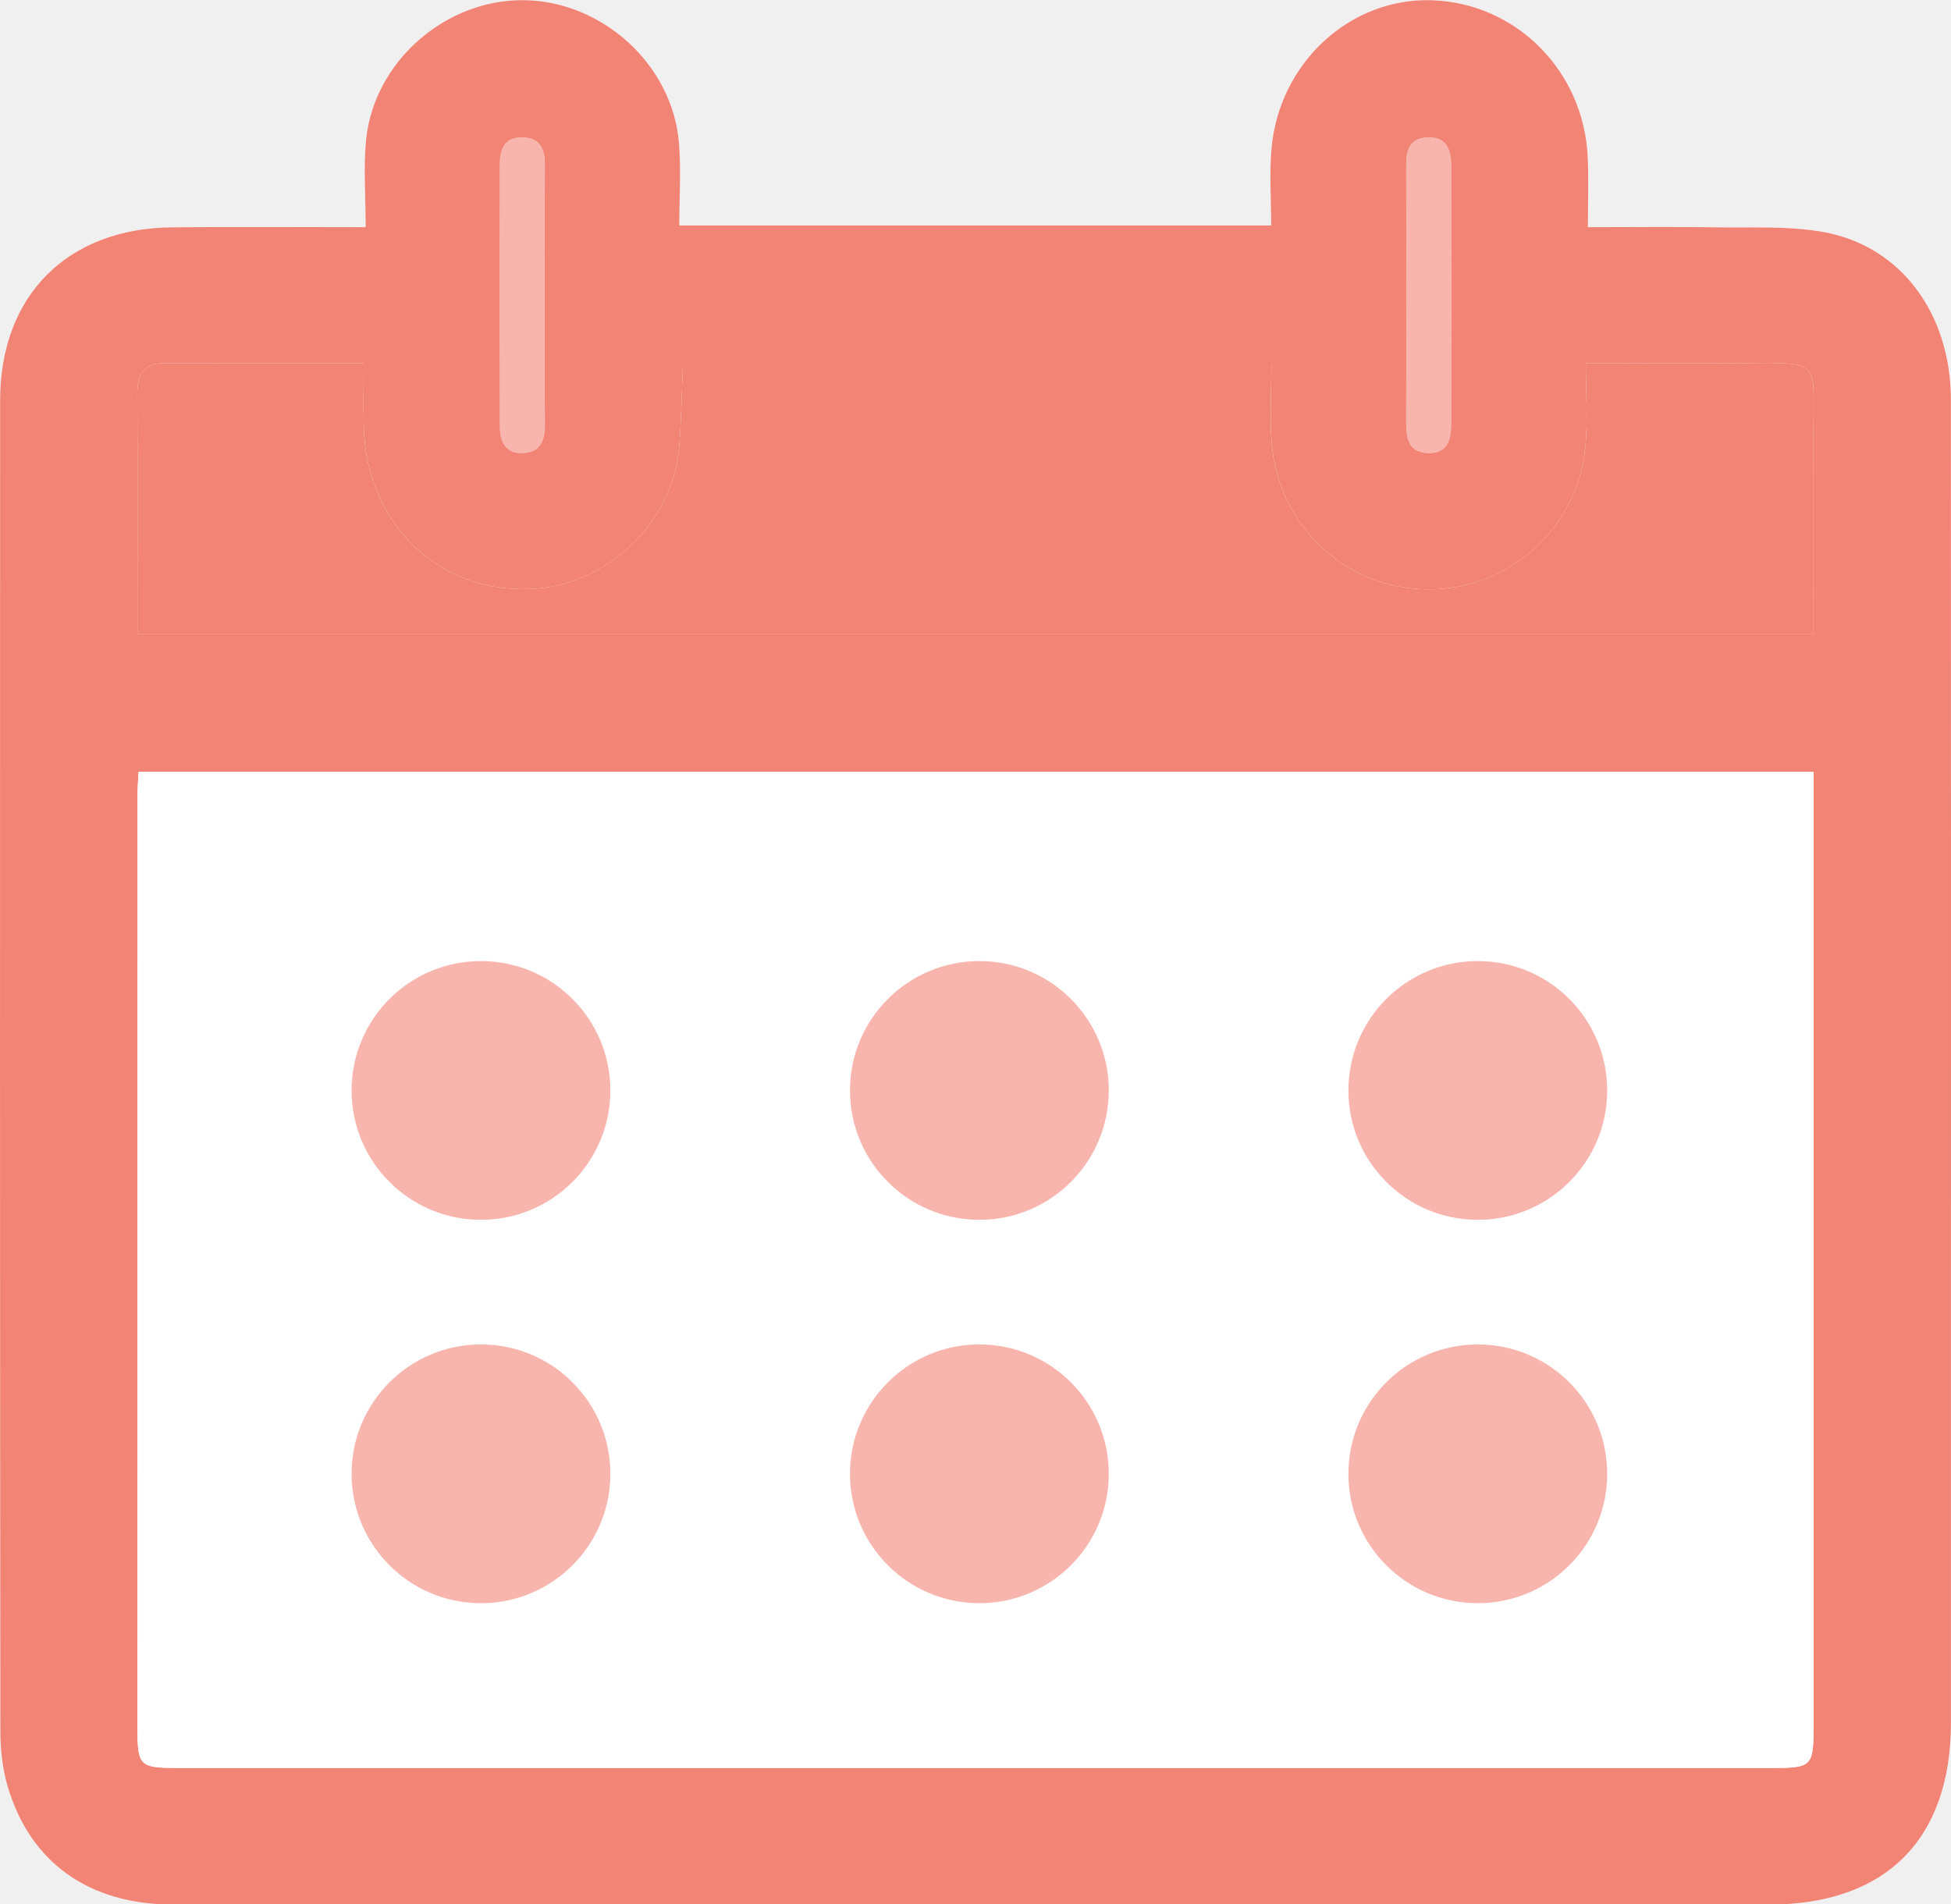
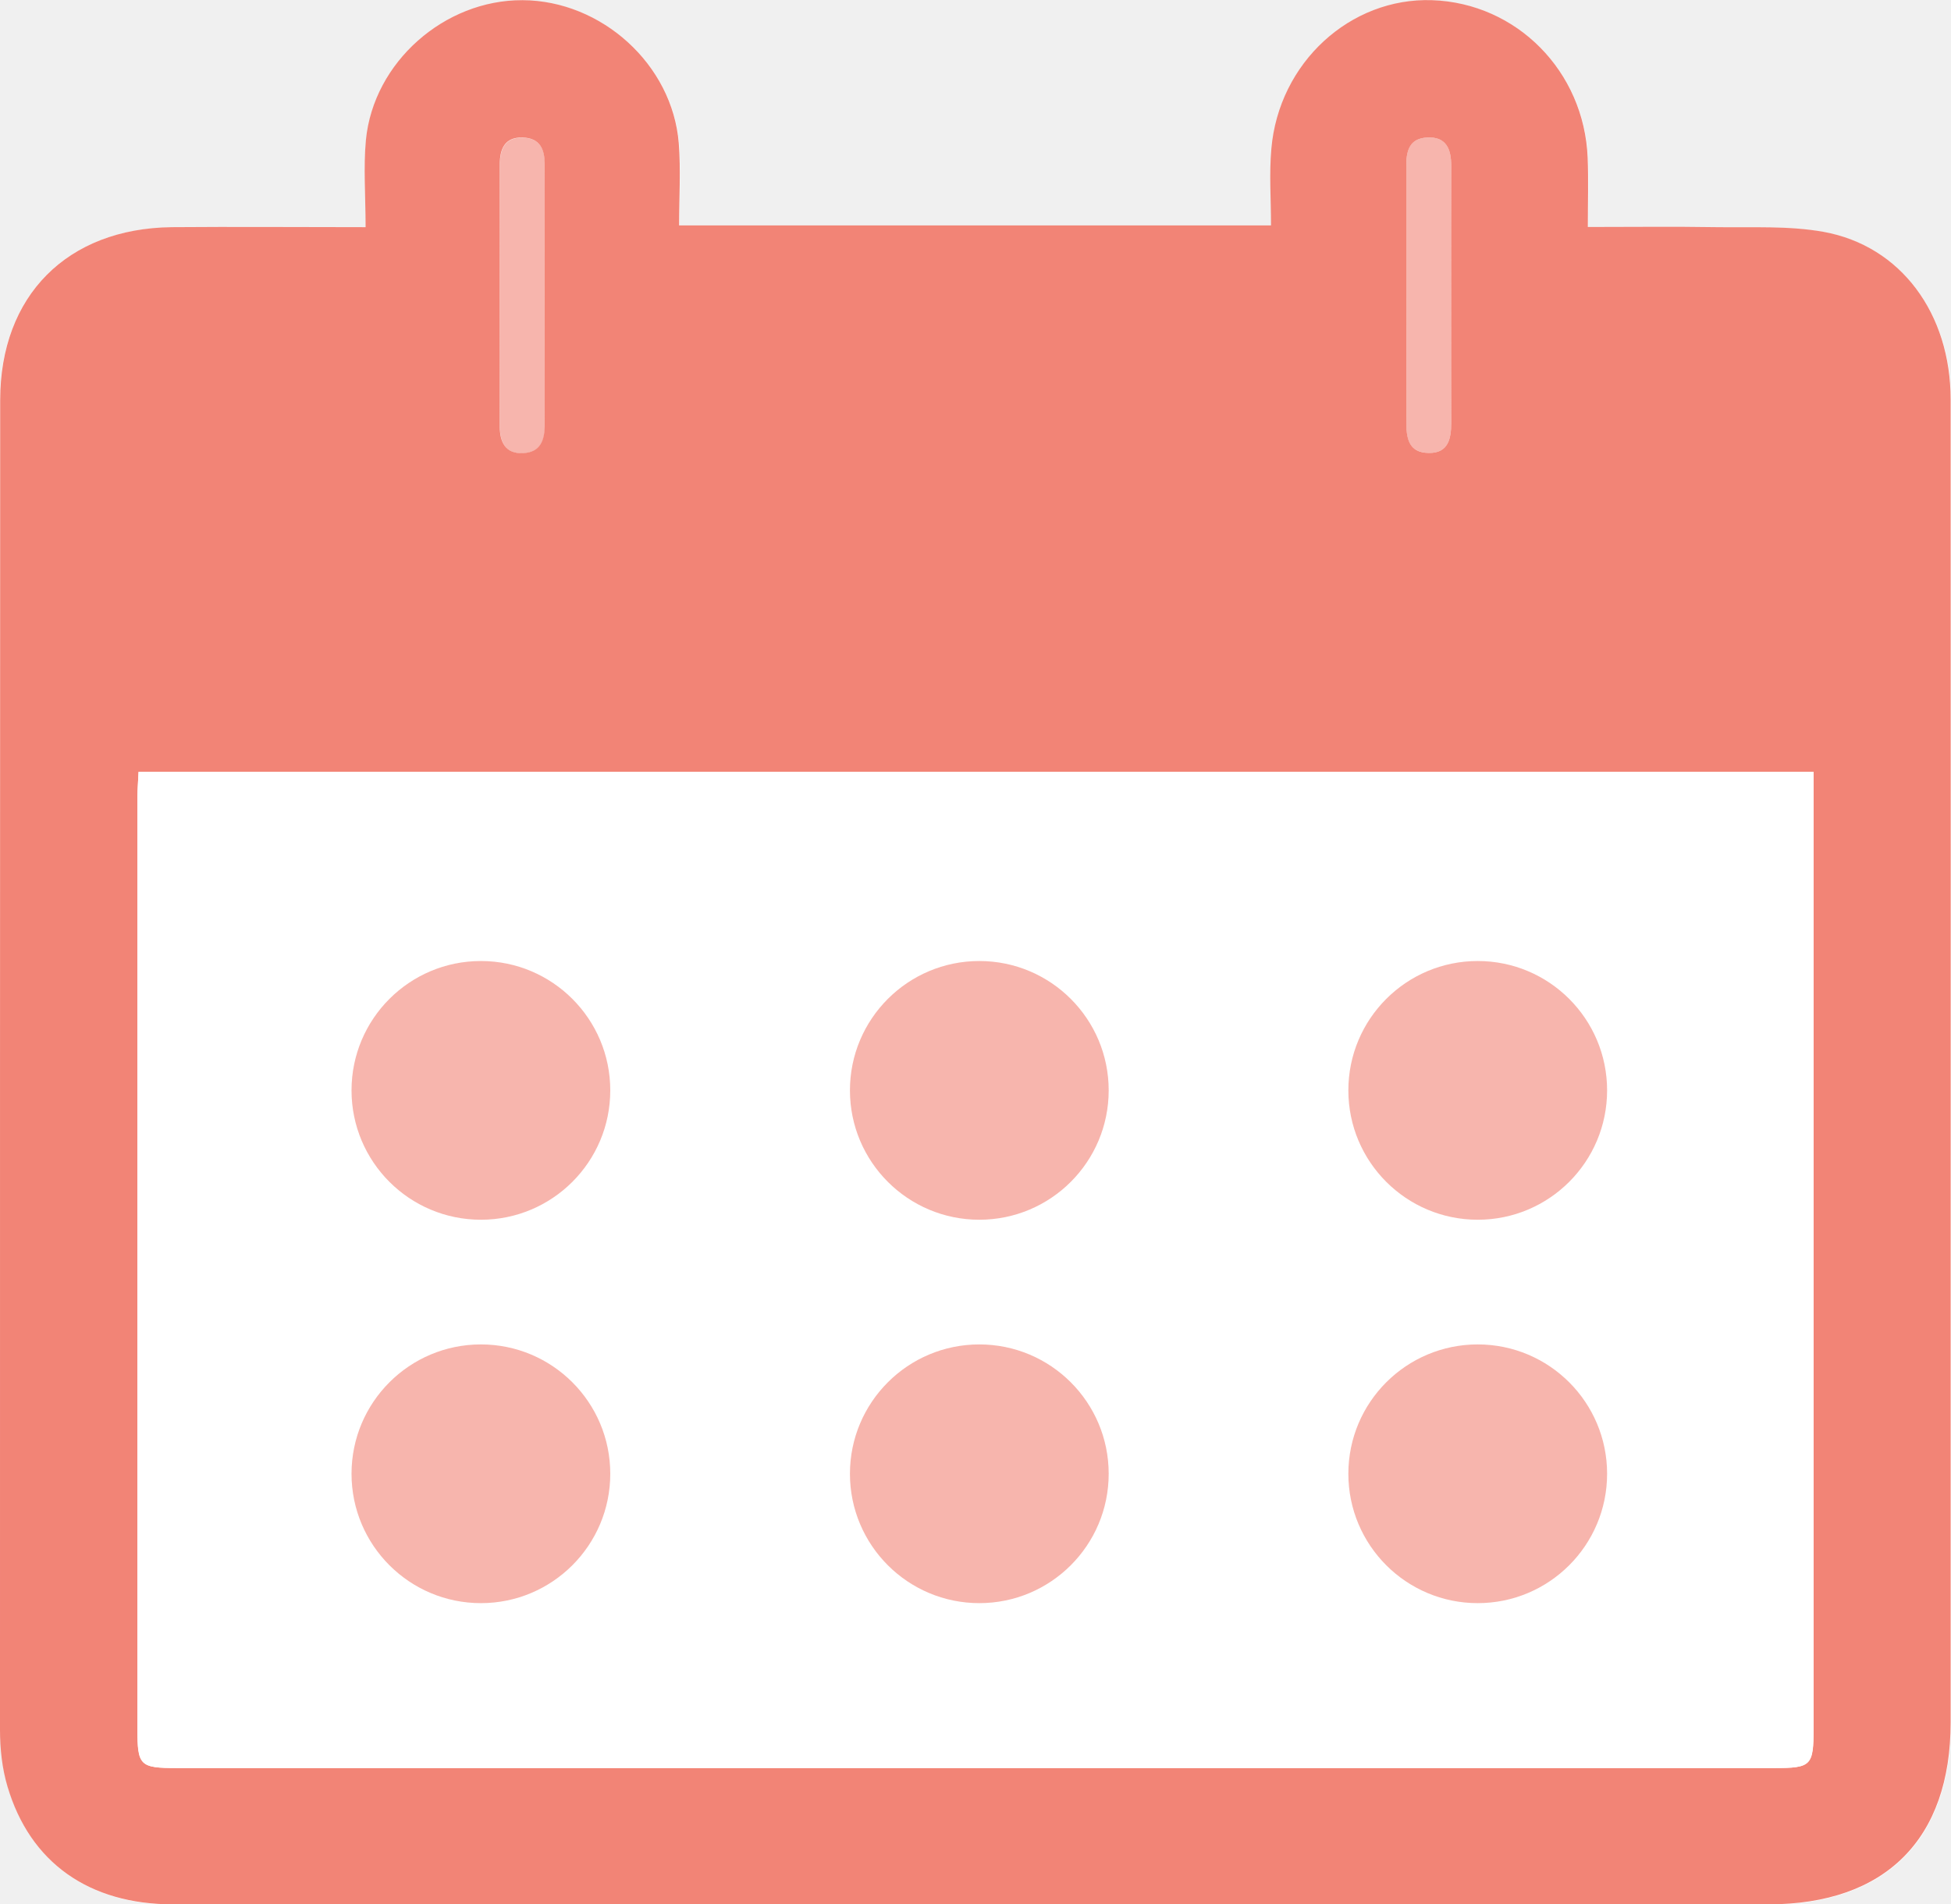
<svg xmlns="http://www.w3.org/2000/svg" version="1.1" id="Calque_1" x="0px" y="0px" viewBox="0 0 1125 1098" style="enable-background:new 0 0 1125 1098;" xml:space="preserve">
  <style type="text/css">
	.st0{fill:#FFFFFF;}
	.st1{fill:#F28476;}
- 	.st2{opacity:0.6;fill:#F28476;}
+ 	.st2{opacity:0.6;fill:#F28476;enable-background:new    ;}
</style>
  <g>
    <g>
      <g>
-         <path class="st0" d="M210.84,131.01c-39.26,0-75.51-0.3-111.75,0.07c-60.41,0.62-99.01,39.48-99.04,99.75     C-0.03,486.49-0.03,742.15,0.2,997.81c0.01,10.88,1.19,22.19,4.27,32.57c13.05,44,47.11,67.97,95.42,67.97     c306.67,0.04,613.33,0.02,920,0.02c67.48,0,105.09-37.56,105.1-104.98c0.01-74.95,0-149.9,0-224.85     c0-179.33,0.05-358.66-0.04-537.99c-0.02-49.53-28.66-88.59-73.35-96.71c-20.12-3.66-41.19-2.41-61.83-2.74     c-24.22-0.39-48.45-0.09-74.12-0.09c0-14.38,0.45-27.18-0.08-39.93c-2.09-49.95-40.99-89.21-89.74-90.93     c-47.18-1.67-88.35,36.02-92.65,85.69c-1.25,14.43-0.19,29.06-0.19,44.18c-114.73,0-226.6,0-341.26,0     c0-16.45,1.03-32.03-0.19-47.43c-3.62-45.38-44.46-82.33-90.1-82.49c-45.02-0.16-85.9,35.75-90.34,80.61     C209.52,96.56,210.84,112.7,210.84,131.01z" />
-         <path class="st1" d="M210.84,131.01c0-18.32-1.32-34.46,0.25-50.31c4.43-44.86,45.32-80.78,90.34-80.61     c45.64,0.17,86.48,37.12,90.1,82.49c1.23,15.4,0.19,30.98,0.19,47.43c114.66,0,226.53,0,341.26,0c0-15.12-1.06-29.75,0.19-44.18     c4.3-49.67,45.47-87.35,92.65-85.69c48.75,1.72,87.65,40.98,89.74,90.93c0.53,12.75,0.08,25.54,0.08,39.93     c25.67,0,49.9-0.3,74.12,0.09c20.65,0.34,41.71-0.91,61.83,2.74c44.68,8.12,73.32,47.18,73.35,96.71     c0.09,179.33,0.04,358.66,0.04,537.99c0,74.95,0.01,149.9,0,224.85c-0.01,67.42-37.62,104.98-105.1,104.98     c-306.67,0-613.33,0.02-920-0.02c-48.31-0.01-82.37-23.98-95.42-67.97C1.39,1020,0.2,1008.69,0.2,997.81     c-0.23-255.66-0.23-511.32-0.14-766.97c0.02-60.27,38.63-99.14,99.04-99.75C135.33,130.71,171.58,131.01,210.84,131.01z      M79.91,445.06c-0.23,5.09-0.62,9.56-0.62,14.02c-0.03,179.29-0.03,358.58-0.02,537.87c0,21.22,1.33,22.57,22.77,22.57     c307.06,0.02,614.12,0.02,921.19,0c21.21,0,22.49-1.35,22.49-22.87c0.01-178.83,0.01-357.66,0.01-536.5c0-4.88,0-9.77,0-15.11     C722.93,445.06,401.85,445.06,79.91,445.06z M733.13,210.16c-114.69,0-226.6,0-339.32,0c-0.75,16.64-0.92,32.62-2.28,48.5     c-3.56,41.58-39.52,77-81.31,80.68c-54.95,4.84-98.9-35.71-100.44-92.82c-0.33-12.18-0.05-24.37-0.05-37.07     c-40.03,0-77.7-0.03-115.37,0.02c-12.21,0.01-15.24,7.4-15.18,18.19c0.23,39.08,0.09,78.15,0.09,117.23c0,6.75,0,13.49,0,20.91     c322.74,0,643.8,0,966.47,0c0-5.65,0-10.57,0-15.48c0-34.02,0.05-68.04-0.01-102.06c-0.07-40.25,4.73-39.12-38.56-38.88     c-30.19,0.17-60.37,0.03-92.74,0.03c0,17.13,1.23,32.75-0.23,48.12c-4.5,47.38-44.27,82.79-91.18,82.34     c-47.07-0.45-85.73-36.23-89.69-83.97C732.09,240.97,733.13,225.88,733.13,210.16z M810.88,169.95c0,24.29,0.08,48.59-0.04,72.88     c-0.05,9.42,0.96,18.26,13.01,18.44c11.43,0.17,12.92-8.6,12.94-17.25c0.14-49.5,0.14-99-0.01-148.51     c-0.03-8.95-2.39-16.81-13.85-16.23c-10.55,0.53-12.09,7.88-12.07,16.41C810.93,120.45,810.89,145.2,810.88,169.95z      M314.11,170.66c0-25.21-0.08-50.43,0.04-75.64c0.04-8.94-2.55-15.52-12.78-15.78c-10.6-0.26-13.11,7.06-13.13,15.54     c-0.14,50.42-0.14,100.85,0.03,151.27c0.03,8.63,3.24,15.79,13.54,15.22c9.99-0.55,12.43-7.46,12.37-16.36     C313.99,220.17,314.11,195.42,314.11,170.66z" />
-         <path class="st0" d="M79.91,445.06c321.93,0,643.02,0,965.82,0c0,5.34,0,10.22,0,15.11c0,178.83,0,357.66-0.01,536.5     c0,21.51-1.28,22.87-22.49,22.87c-307.06,0.02-614.12,0.02-921.19,0c-21.45,0-22.77-1.35-22.77-22.57     c-0.01-179.29-0.01-358.58,0.02-537.87C79.29,454.62,79.68,450.15,79.91,445.06z" />
-         <path class="st1" d="M733.13,210.16c0,15.72-1.04,30.81,0.19,45.72c3.96,47.74,42.61,83.52,89.69,83.97     c46.91,0.45,86.68-34.96,91.18-82.34c1.46-15.37,0.23-30.99,0.23-48.12c32.37,0,62.56,0.14,92.74-0.03     c43.29-0.25,38.48-1.38,38.56,38.88c0.06,34.02,0.01,68.04,0.01,102.06c0,4.92,0,9.83,0,15.48c-322.67,0-643.73,0-966.47,0     c0-7.42,0-14.16,0-20.91c0-39.08,0.14-78.15-0.09-117.23c-0.06-10.78,2.97-18.17,15.18-18.19c37.67-0.04,75.34-0.02,115.37-0.02     c0,12.7-0.28,24.9,0.05,37.07c1.54,57.12,45.49,97.67,100.44,92.82c41.79-3.68,77.75-39.1,81.31-80.68     c1.36-15.88,1.53-31.86,2.28-48.5C506.54,210.16,618.45,210.16,733.13,210.16z" />
-         <path class="st2" d="M810.89,169.95c0-24.75,0.04-49.5-0.02-74.25c-0.02-8.53,1.52-15.88,12.07-16.41     c11.46-0.58,13.82,7.28,13.85,16.23c0.15,49.5,0.15,99,0.01,148.51c-0.03,8.65-1.52,17.42-12.94,17.25     c-12.05-0.18-13.06-9.02-13.01-18.44C810.97,218.53,810.88,194.24,810.89,169.95z" />
-         <path class="st2" d="M314.11,170.66c0,24.75-0.12,49.51,0.06,74.26c0.06,8.9-2.38,15.8-12.37,16.36     c-10.29,0.57-13.51-6.59-13.54-15.22c-0.17-50.42-0.17-100.85-0.03-151.27c0.02-8.47,2.54-15.8,13.13-15.54     c10.23,0.25,12.82,6.83,12.78,15.78C314.03,120.24,314.11,145.45,314.11,170.66z" />
+         <path class="st0" d="M210.8,131c-39.3,0-75.5-0.3-111.8,0.1c-60.4,0.6-99,39.5-99,99.8C0,486.5,0,742.2,0.2,997.8     c0,10.9,1.2,22.2,4.3,32.6c13.1,44,47.1,68,95.4,68c306.7,0,613.3,0,920,0c67.5,0,105.1-37.6,105.1-105c0-75,0-149.9,0-224.8     c0-179.3,0.1-358.7,0-538c0-49.5-28.7-88.6-73.3-96.7c-20.1-3.7-41.2-2.4-61.8-2.7c-24.2-0.4-48.5-0.1-74.1-0.1     c0-14.4,0.5-27.2-0.1-39.9c-2.1-50-41-89.2-89.7-90.9c-47.2-1.7-88.3,36-92.7,85.7c-1.2,14.4-0.2,29.1-0.2,44.2     c-114.7,0-226.6,0-341.3,0c0-16.4,1-32-0.2-47.4c-3.6-45.4-44.5-82.3-90.1-82.5c-45-0.2-85.9,35.8-90.3,80.6     C209.5,96.6,210.8,112.7,210.8,131z" />
+         <path class="st1" d="M210.8,131c0-18.3-1.3-34.5,0.2-50.3c4.4-44.9,45.3-80.8,90.3-80.6c45.6,0.2,86.5,37.1,90.1,82.5     c1.2,15.4,0.2,31,0.2,47.4c114.7,0,226.5,0,341.3,0c0-15.1-1.1-29.8,0.2-44.2c4.3-49.7,45.5-87.3,92.7-85.7     c48.8,1.7,87.7,41,89.7,90.9c0.5,12.8,0.1,25.5,0.1,39.9c25.7,0,49.9-0.3,74.1,0.1c20.7,0.3,41.7-0.9,61.8,2.7     c44.7,8.1,73.3,47.2,73.3,96.7c0.1,179.3,0,358.7,0,538c0,75,0,149.9,0,224.8c0,67.4-37.6,105-105.1,105c-306.7,0-613.3,0-920,0     c-48.3,0-82.4-24-95.4-68c-3.1-10.4-4.3-21.7-4.3-32.6C0,742.2,0,486.5,0.1,230.8c0-60.3,38.6-99.1,99-99.8     C135.3,130.7,171.6,131,210.8,131z M79.9,445.1c-0.2,5.1-0.6,9.6-0.6,14c0,179.3,0,358.6,0,537.9c0,21.2,1.3,22.6,22.8,22.6     c307.1,0,614.1,0,921.2,0c21.2,0,22.5-1.3,22.5-22.9c0-178.8,0-357.7,0-536.5c0-4.9,0-9.8,0-15.1     C722.9,445.1,401.9,445.1,79.9,445.1z M810.9,169.9c0,24.3,0.1,48.6,0,72.9c0,9.4,1,18.3,13,18.4c11.4,0.2,12.9-8.6,12.9-17.2     c0.1-49.5,0.1-99,0-148.5c0-8.9-2.4-16.8-13.8-16.2c-10.5,0.5-12.1,7.9-12.1,16.4C810.9,120.4,810.9,145.2,810.9,169.9z      M314.1,170.7c0-25.2-0.1-50.4,0-75.6c0-8.9-2.5-15.5-12.8-15.8c-10.6-0.3-13.1,7.1-13.1,15.5c-0.1,50.4-0.1,100.8,0,151.3     c0,8.6,3.2,15.8,13.5,15.2c10-0.5,12.4-7.5,12.4-16.4C314,220.2,314.1,195.4,314.1,170.7z" />
+         <path class="st0" d="M79.9,445.1c321.9,0,643,0,965.8,0c0,5.3,0,10.2,0,15.1c0,178.8,0,357.7,0,536.5c0,21.5-1.3,22.9-22.5,22.9     c-307.1,0-614.1,0-921.2,0c-21.4,0-22.8-1.3-22.8-22.6c0-179.3,0-358.6,0-537.9C79.3,454.6,79.7,450.1,79.9,445.1z" />
+         <path class="st2" d="M810.9,169.9c0-24.8,0-49.5,0-74.2c0-8.5,1.5-15.9,12.1-16.4c11.5-0.6,13.8,7.3,13.8,16.2     c0.2,49.5,0.2,99,0,148.5c0,8.6-1.5,17.4-12.9,17.2c-12-0.2-13.1-9-13-18.4C811,218.5,810.9,194.2,810.9,169.9z" />
+         <path class="st2" d="M314.1,170.7c0,24.8-0.1,49.5,0.1,74.3c0.1,8.9-2.4,15.8-12.4,16.4c-10.3,0.6-13.5-6.6-13.5-15.2     c-0.2-50.4-0.2-100.9,0-151.3c0-8.5,2.5-15.8,13.1-15.5c10.2,0.2,12.8,6.8,12.8,15.8C314,120.2,314.1,145.4,314.1,170.7z" />
      </g>
    </g>
-     <circle class="st2" cx="277.34" cy="628.84" r="74.61" />
-     <circle class="st2" cx="852.14" cy="628.84" r="74.61" />
-     <circle class="st2" cx="564.74" cy="628.84" r="74.61" />
-     <circle class="st2" cx="277.34" cy="849.92" r="74.61" />
-     <circle class="st2" cx="852.14" cy="849.92" r="74.61" />
-     <circle class="st2" cx="564.74" cy="849.92" r="74.61" />
+     <circle class="st2" cx="277.3" cy="628.8" r="74.6" />
+     <circle class="st2" cx="852.1" cy="628.8" r="74.6" />
+     <circle class="st2" cx="564.7" cy="628.8" r="74.6" />
+     <circle class="st2" cx="277.3" cy="849.9" r="74.6" />
+     <circle class="st2" cx="852.1" cy="849.9" r="74.6" />
+     <circle class="st2" cx="564.7" cy="849.9" r="74.6" />
  </g>
</svg>
